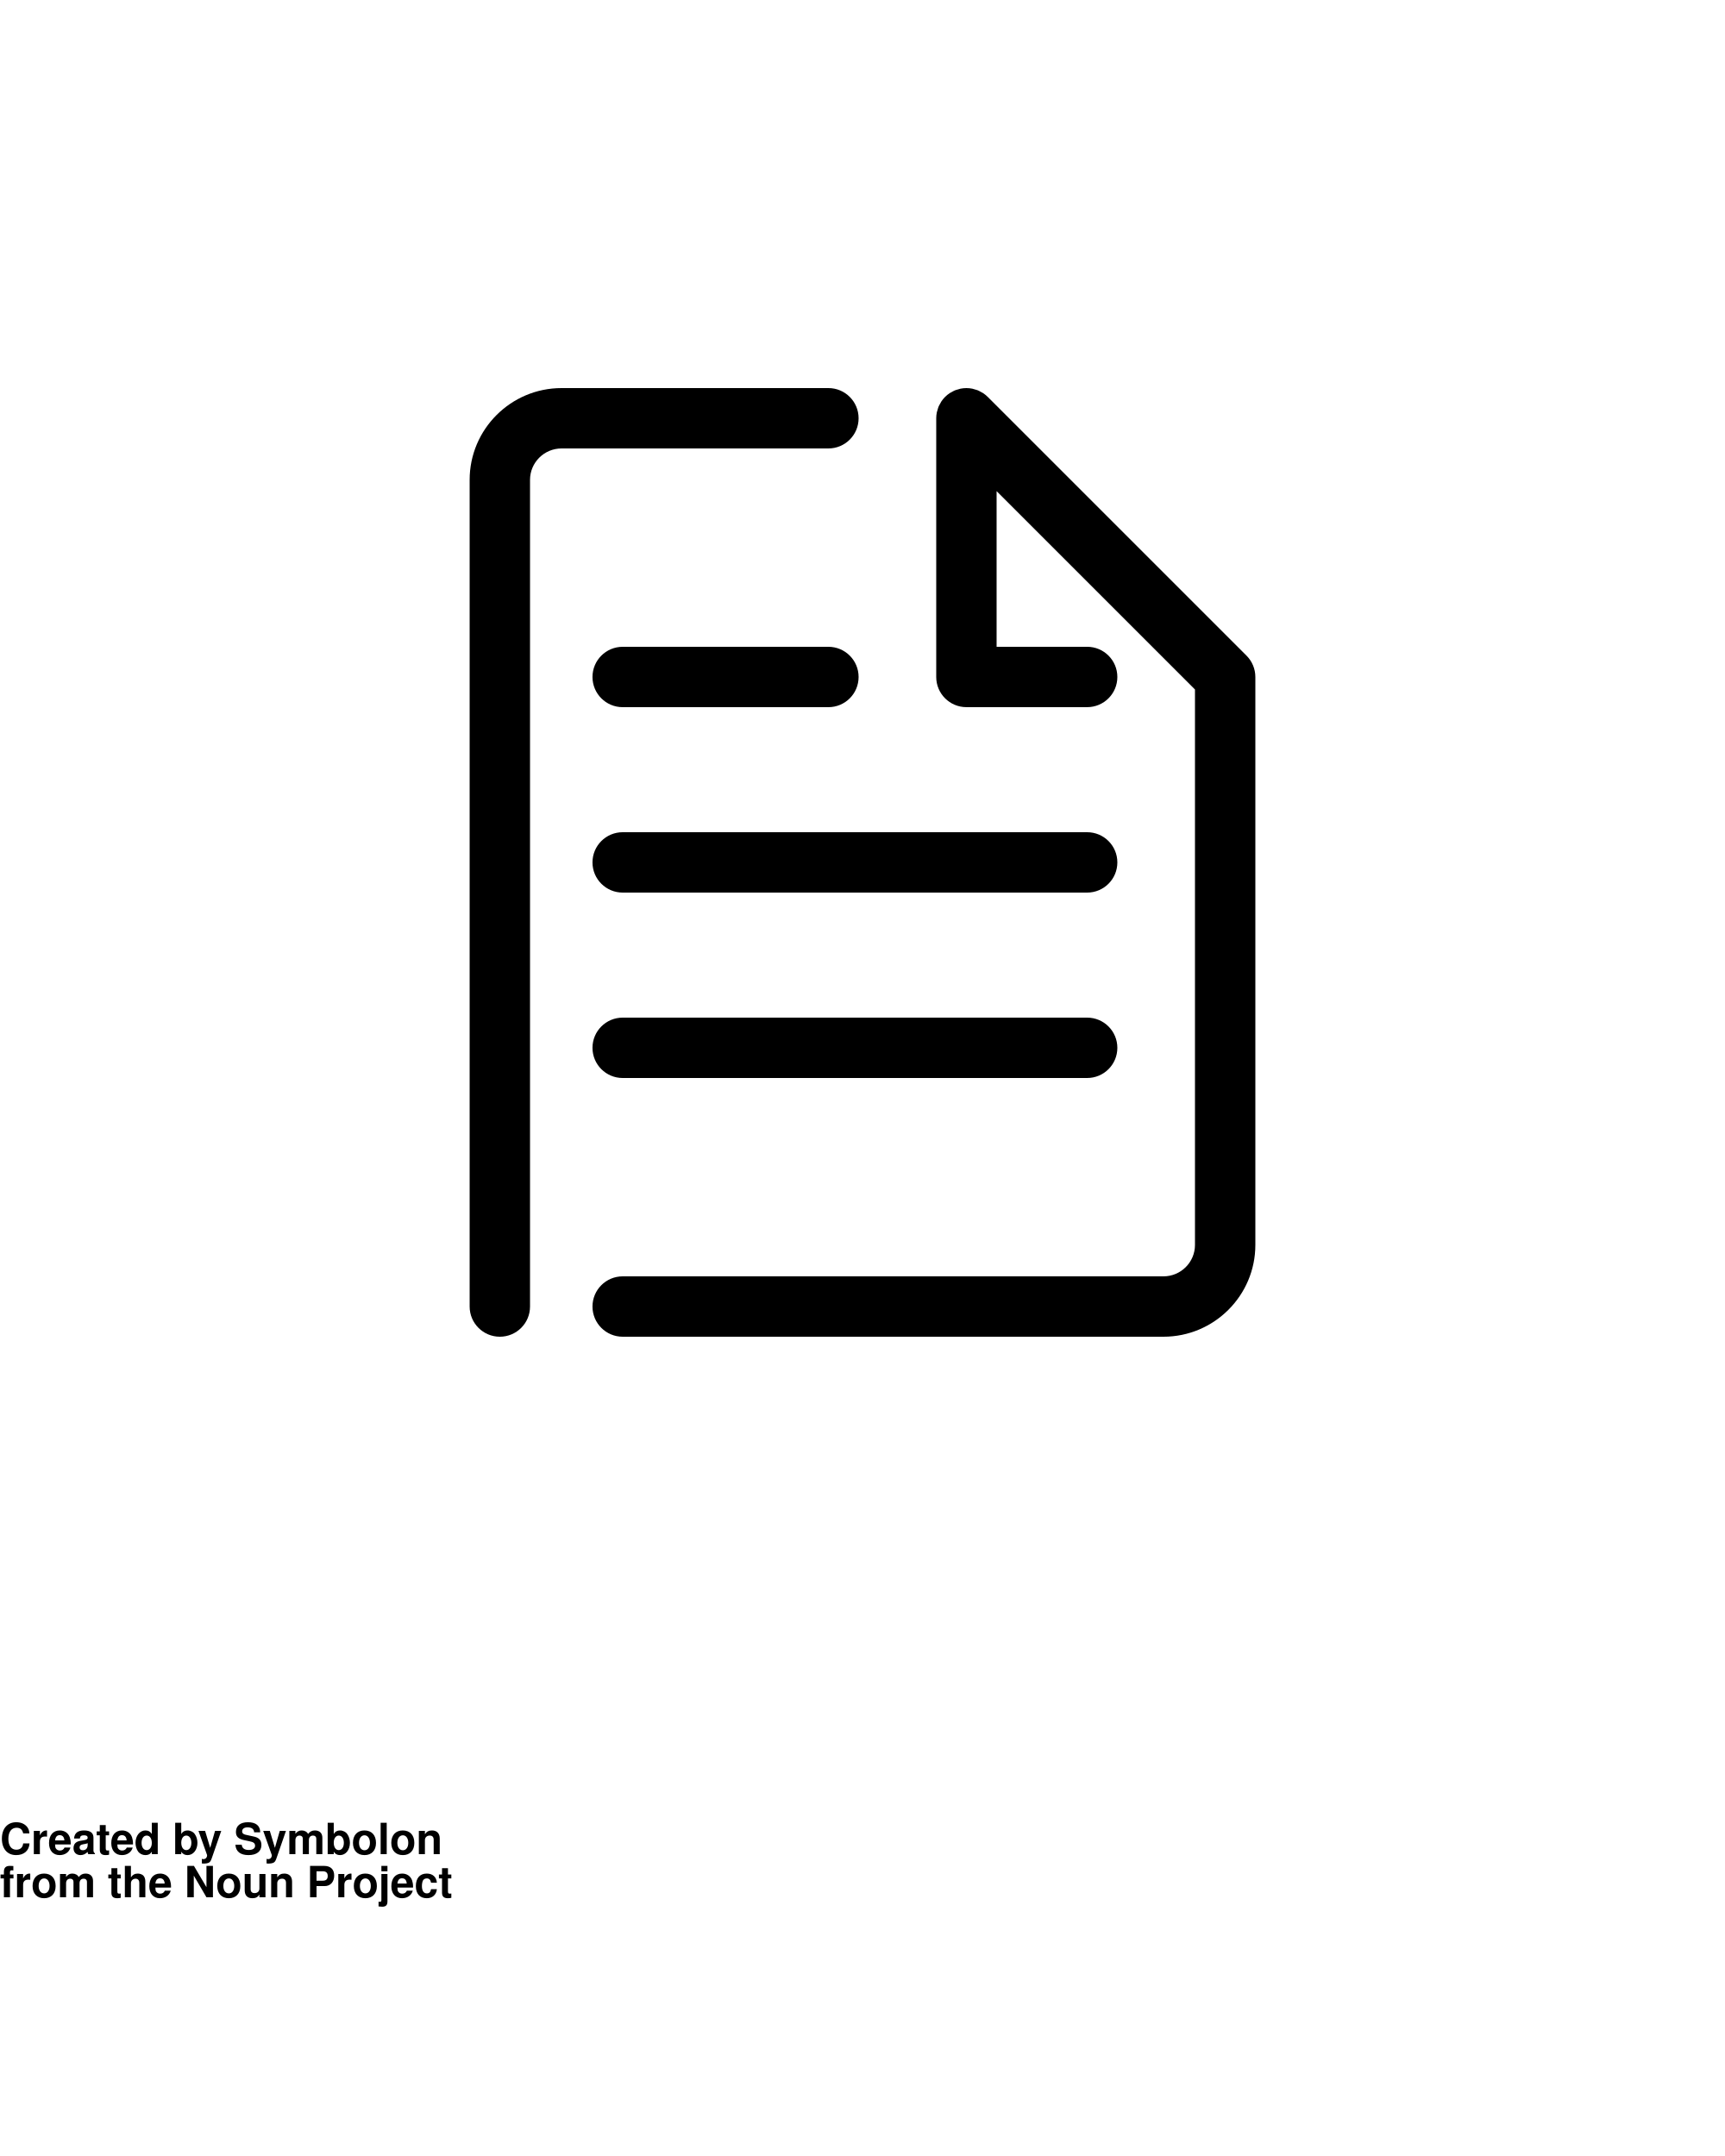
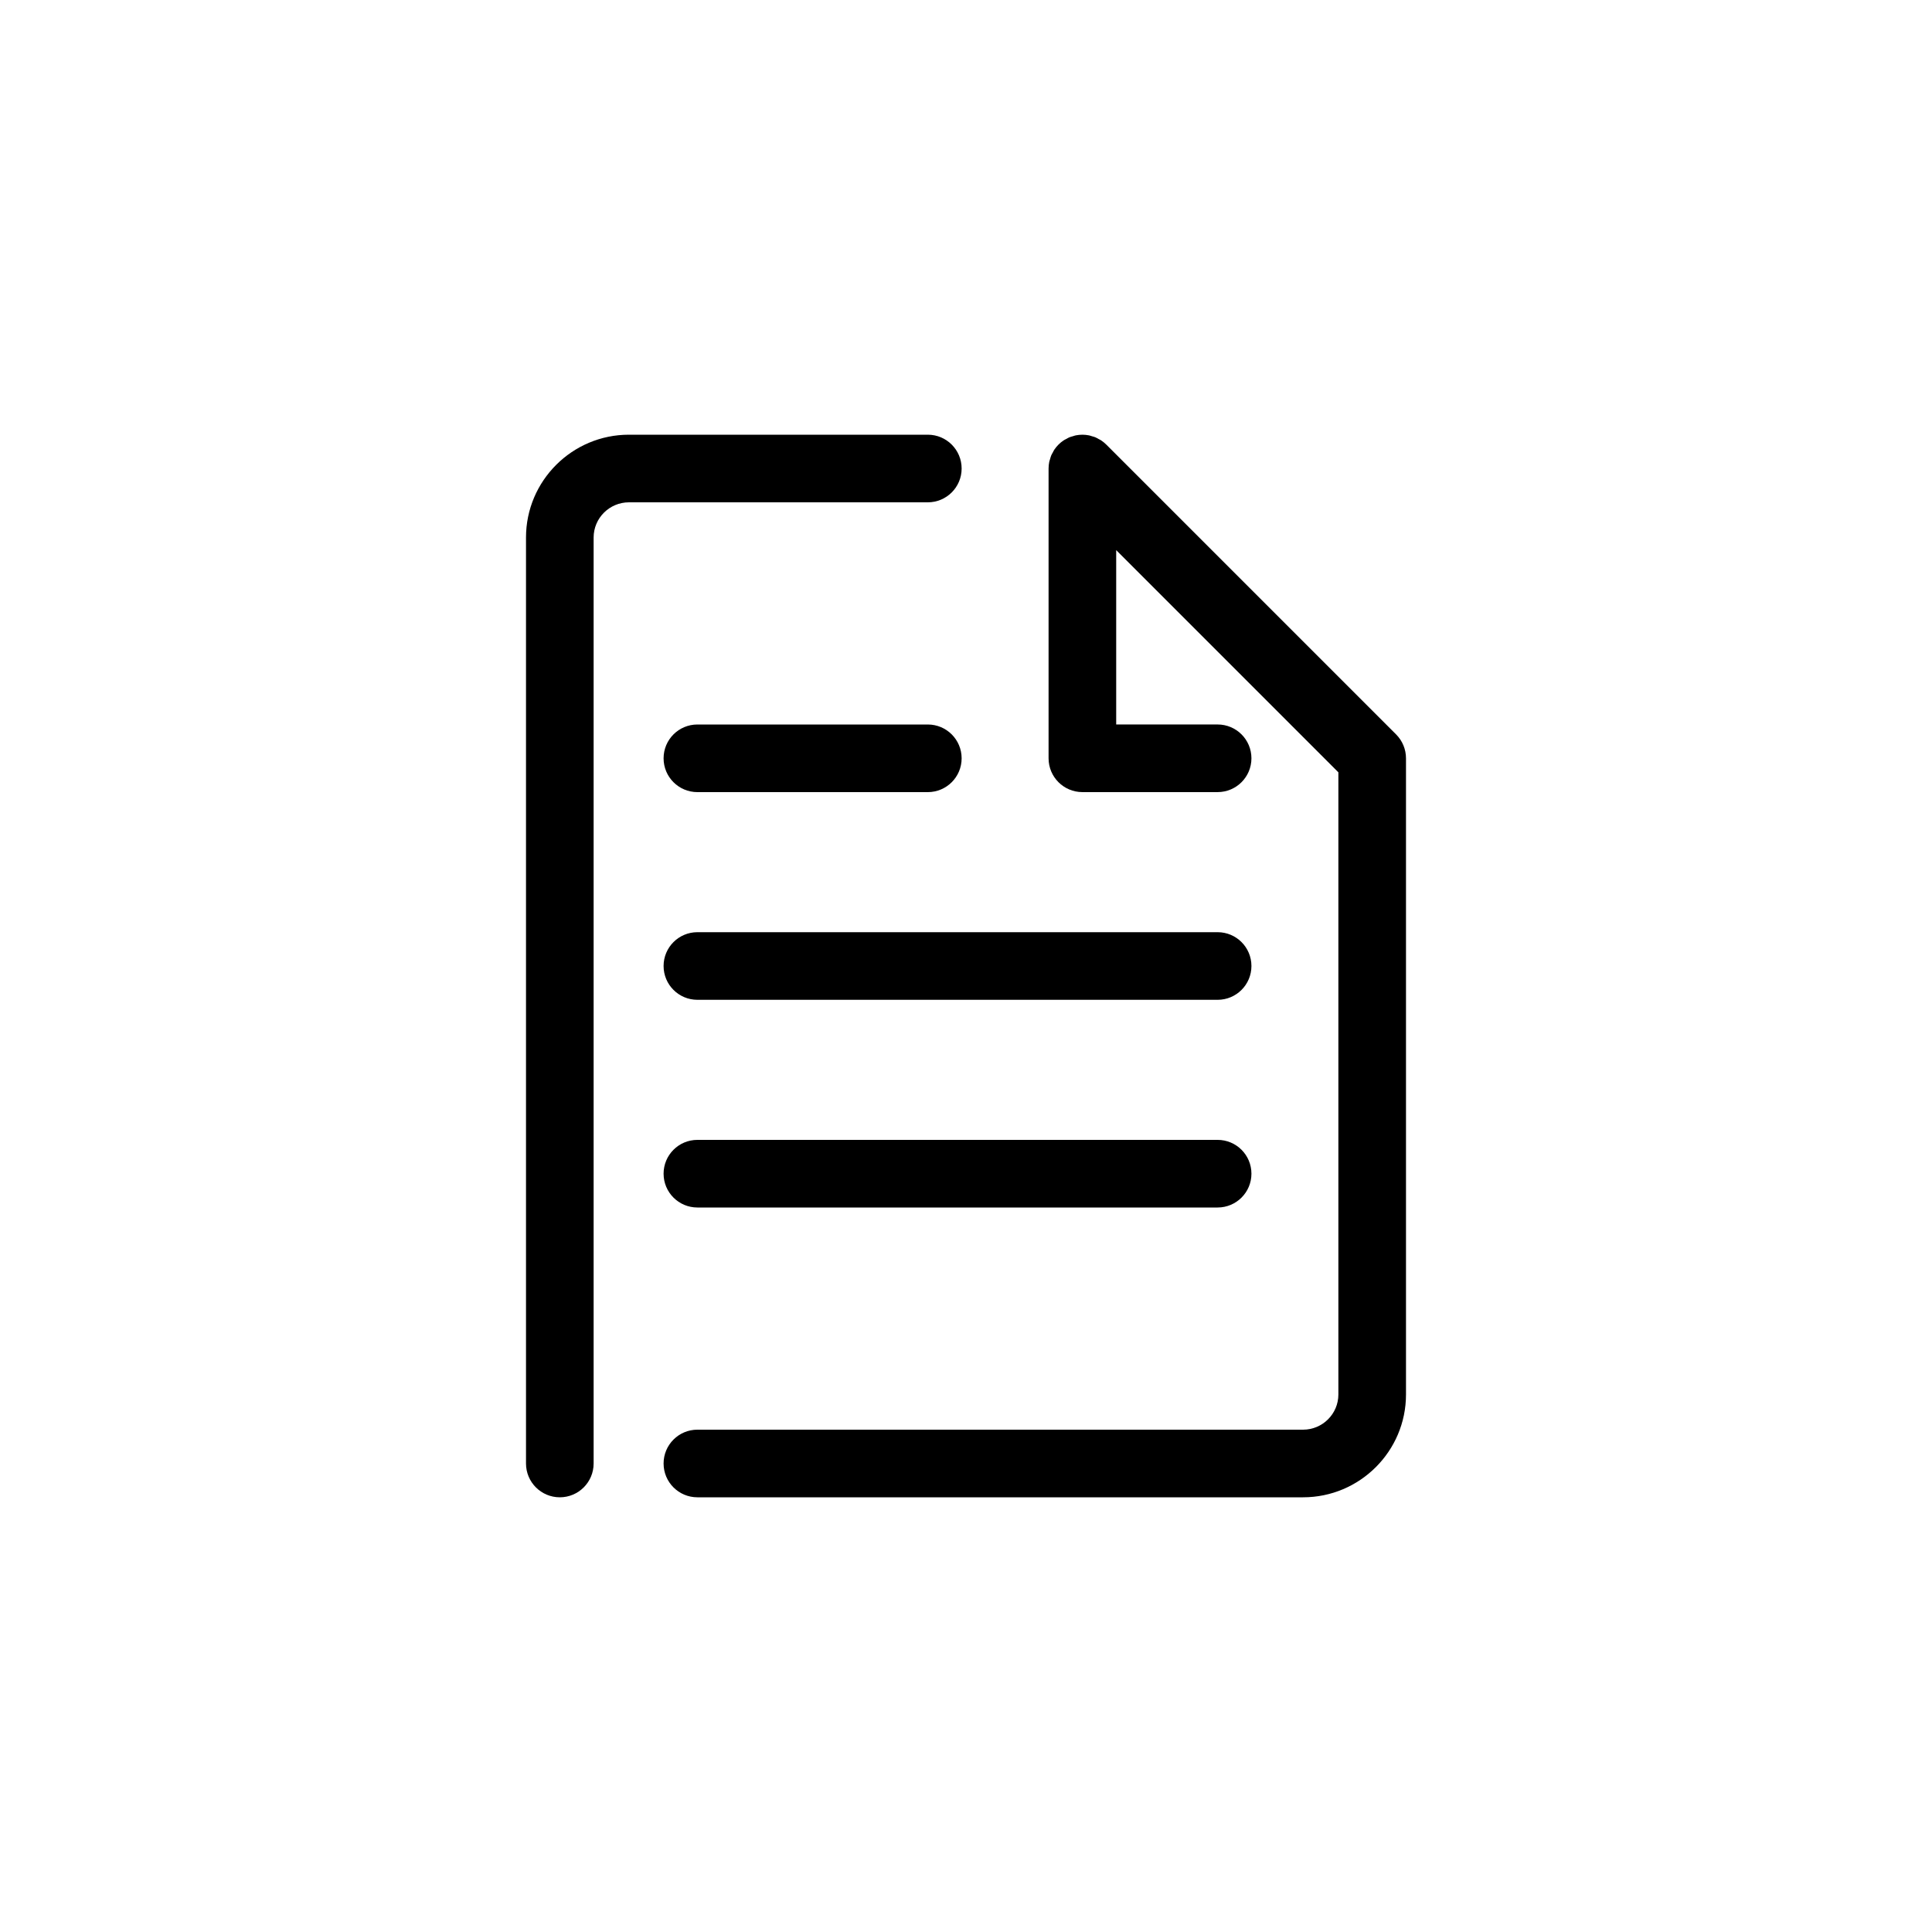
- <svg xmlns="http://www.w3.org/2000/svg" version="1.1" x="0px" y="0px" viewBox="0 0 200 250" style="enable-background:new 0 0 200 200;" xml:space="preserve">
+ <svg xmlns="http://www.w3.org/2000/svg" version="1.1" x="0px" y="0px" viewBox="0 0 200 200" style="enable-background:new 0 0 200 200;" xml:space="preserve">
  <g>
    <path d="M144.523,76.025l-29.999-29.999c-0.163-0.163-0.343-0.309-0.535-0.438c-0.084-0.056-0.176-0.095-0.264-0.143   c-0.112-0.061-0.22-0.129-0.338-0.178c-0.115-0.047-0.234-0.075-0.353-0.109c-0.1-0.03-0.197-0.068-0.301-0.089   c-0.452-0.09-0.918-0.09-1.37,0c-0.104,0.021-0.2,0.059-0.301,0.089c-0.118,0.035-0.238,0.062-0.353,0.109   c-0.119,0.049-0.227,0.117-0.338,0.178c-0.088,0.048-0.18,0.087-0.264,0.143c-0.384,0.256-0.714,0.586-0.97,0.97   c-0.058,0.087-0.099,0.182-0.148,0.273c-0.06,0.109-0.125,0.213-0.173,0.329c-0.048,0.117-0.076,0.238-0.111,0.358   c-0.029,0.099-0.067,0.193-0.088,0.295c-0.045,0.226-0.069,0.456-0.069,0.685v30c0,1.933,1.567,3.5,3.5,3.5h14   c1.933,0,3.5-1.567,3.5-3.5s-1.567-3.5-3.5-3.5h-10.5V56.949l23,23.001v64.407c0,2.009-1.641,3.643-3.656,3.643H72.194   c-1.933,0-3.5,1.567-3.5,3.5s1.567,3.5,3.5,3.5h62.698c5.876,0,10.656-4.774,10.656-10.643V78.5   C145.548,77.571,145.179,76.682,144.523,76.025z" />
    <path d="M99.548,48.5c0-1.933-1.567-3.5-3.5-3.5h-30.94c-5.876,0-10.656,4.774-10.656,10.643V151.5c0,1.933,1.567,3.5,3.5,3.5   s3.5-1.567,3.5-3.5V55.643c0-2.009,1.641-3.643,3.656-3.643h30.94C97.981,52,99.548,50.433,99.548,48.5z" />
    <path d="M72.194,82h23.854c1.933,0,3.5-1.567,3.5-3.5s-1.567-3.5-3.5-3.5H72.194c-1.933,0-3.5,1.567-3.5,3.5S70.261,82,72.194,82z" />
    <path d="M126.048,118H72.194c-1.933,0-3.5,1.567-3.5,3.5s1.567,3.5,3.5,3.5h53.854c1.933,0,3.5-1.567,3.5-3.5   S127.981,118,126.048,118z" />
    <path d="M126.048,96.5H72.194c-1.933,0-3.5,1.567-3.5,3.5s1.567,3.5,3.5,3.5h53.854c1.933,0,3.5-1.567,3.5-3.5   S127.981,96.5,126.048,96.5z" />
  </g>
-   <text x="0" y="215" fill="#000000" font-size="5px" font-weight="bold" font-family="'Helvetica Neue', Helvetica, Arial-Unicode, Arial, Sans-serif">Created by Symbolon</text>
-   <text x="0" y="220" fill="#000000" font-size="5px" font-weight="bold" font-family="'Helvetica Neue', Helvetica, Arial-Unicode, Arial, Sans-serif">from the Noun Project</text>
</svg>
